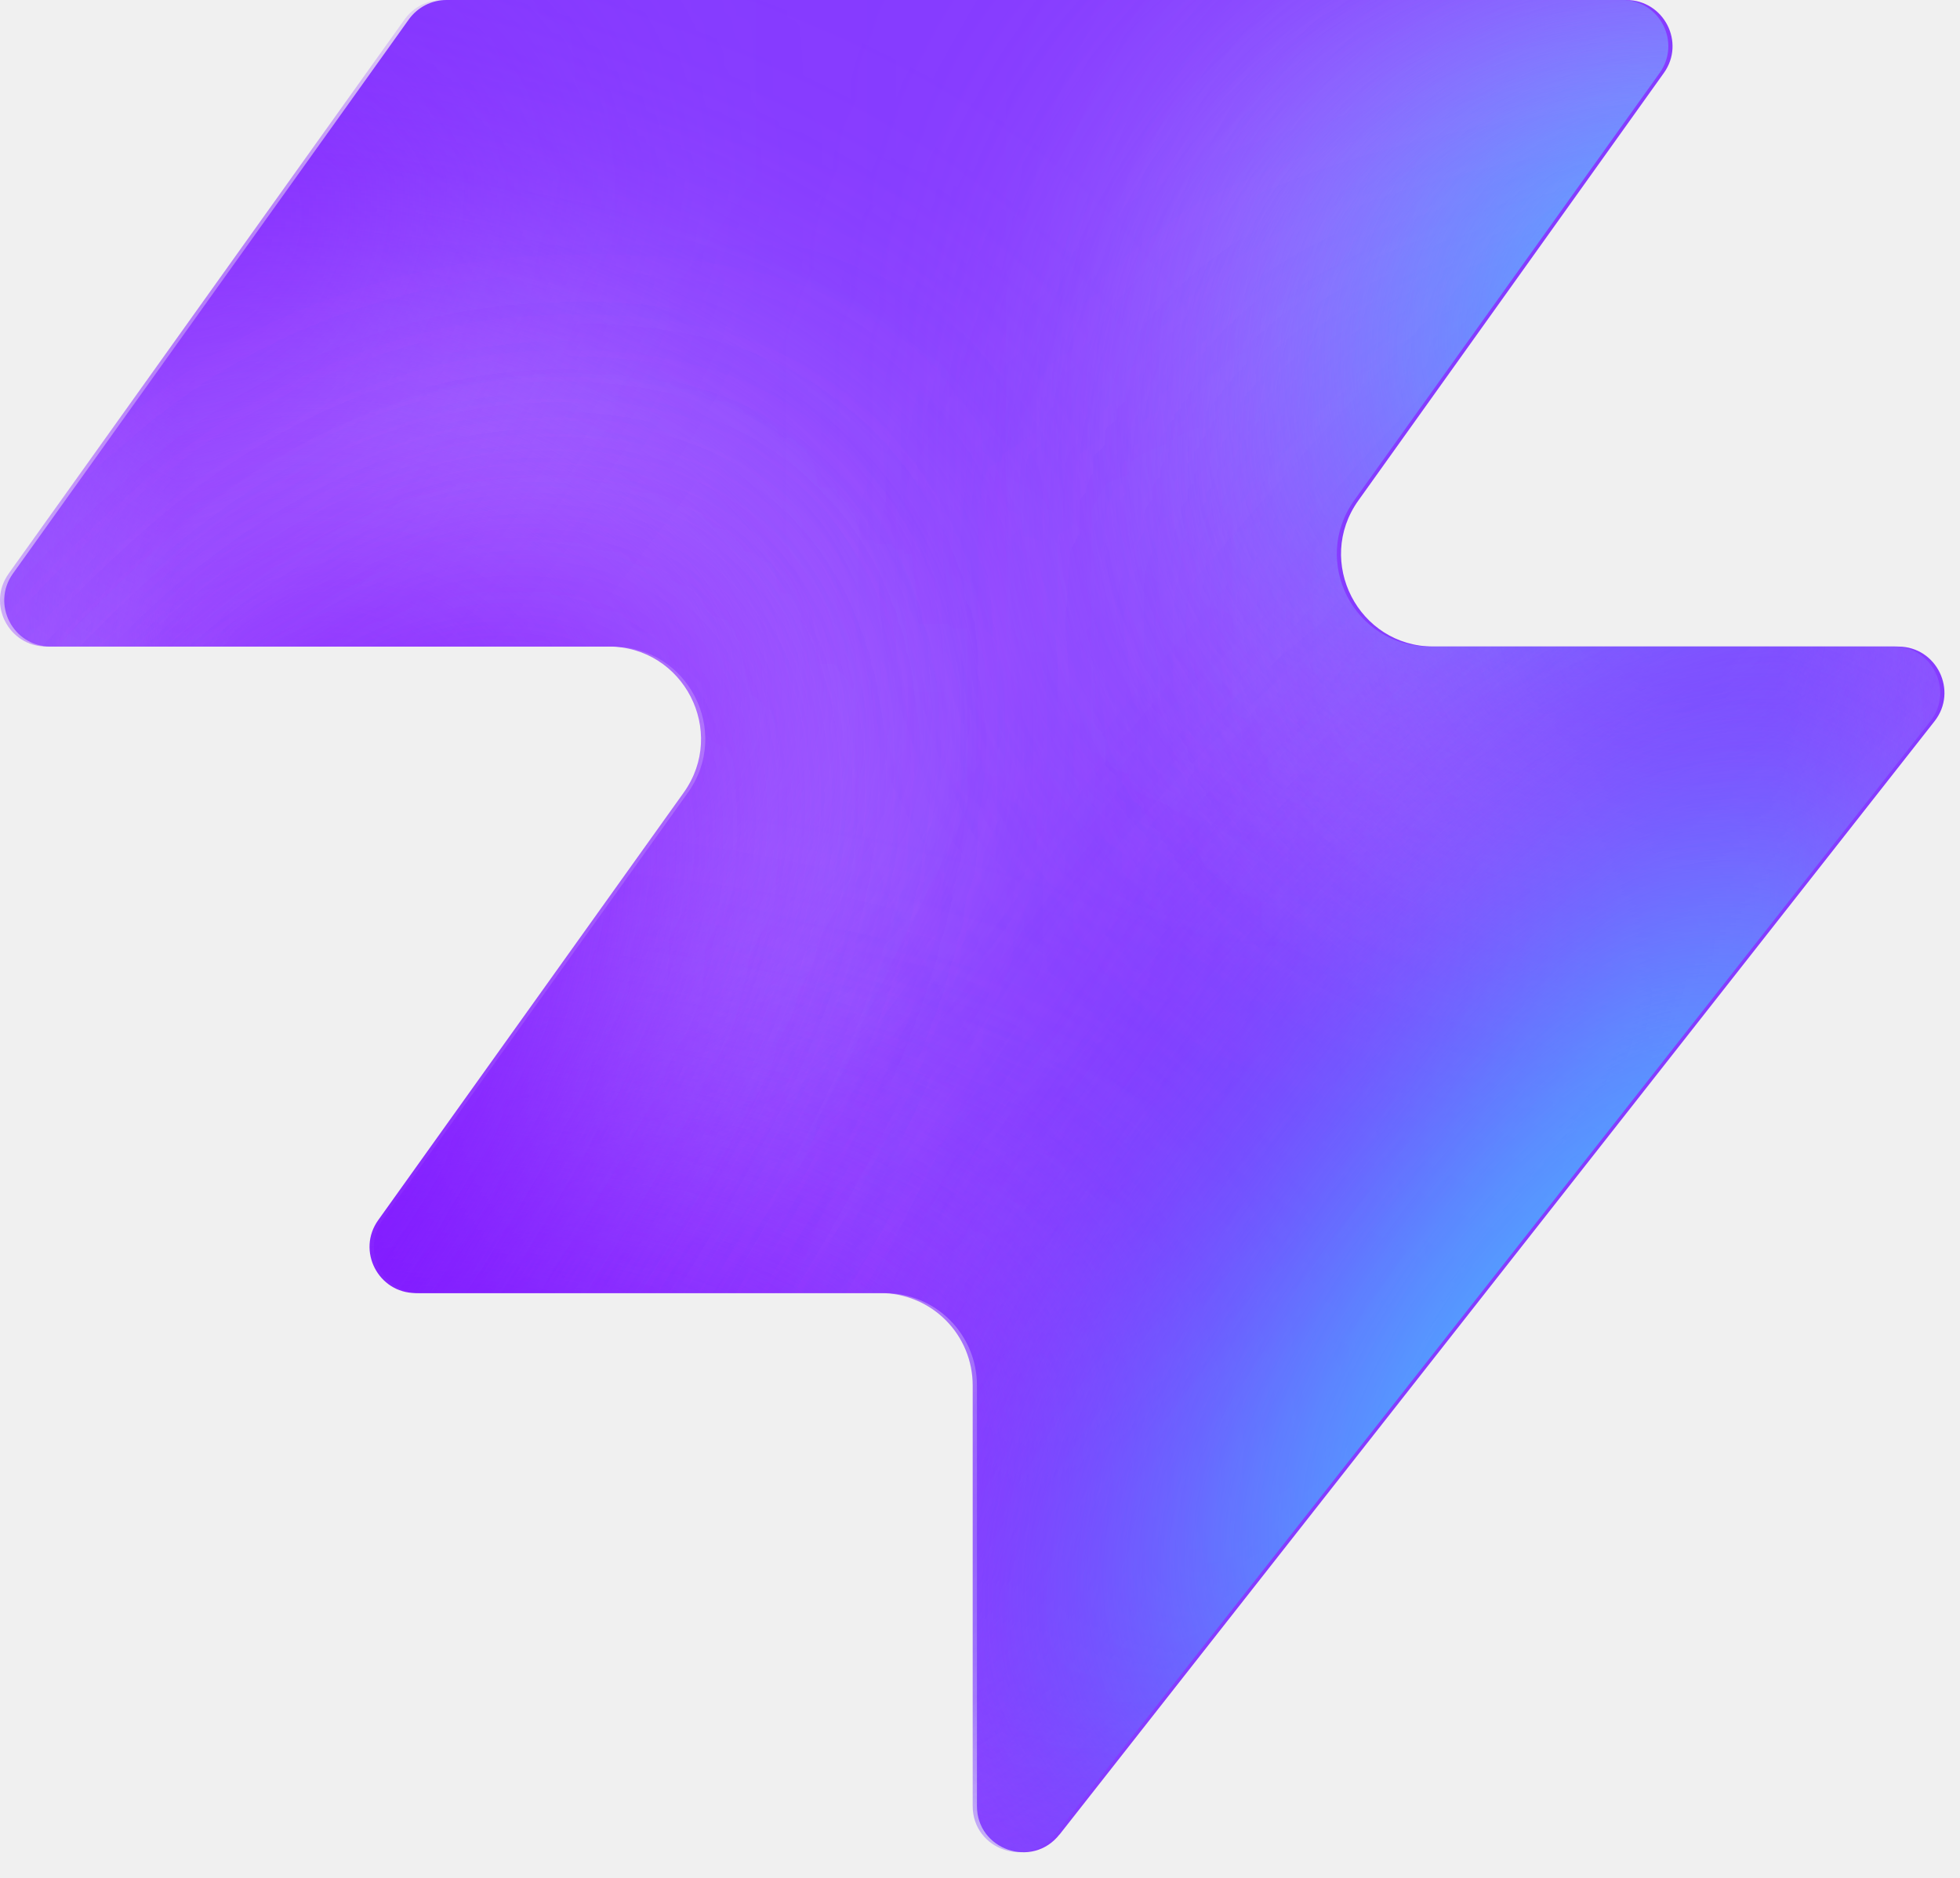
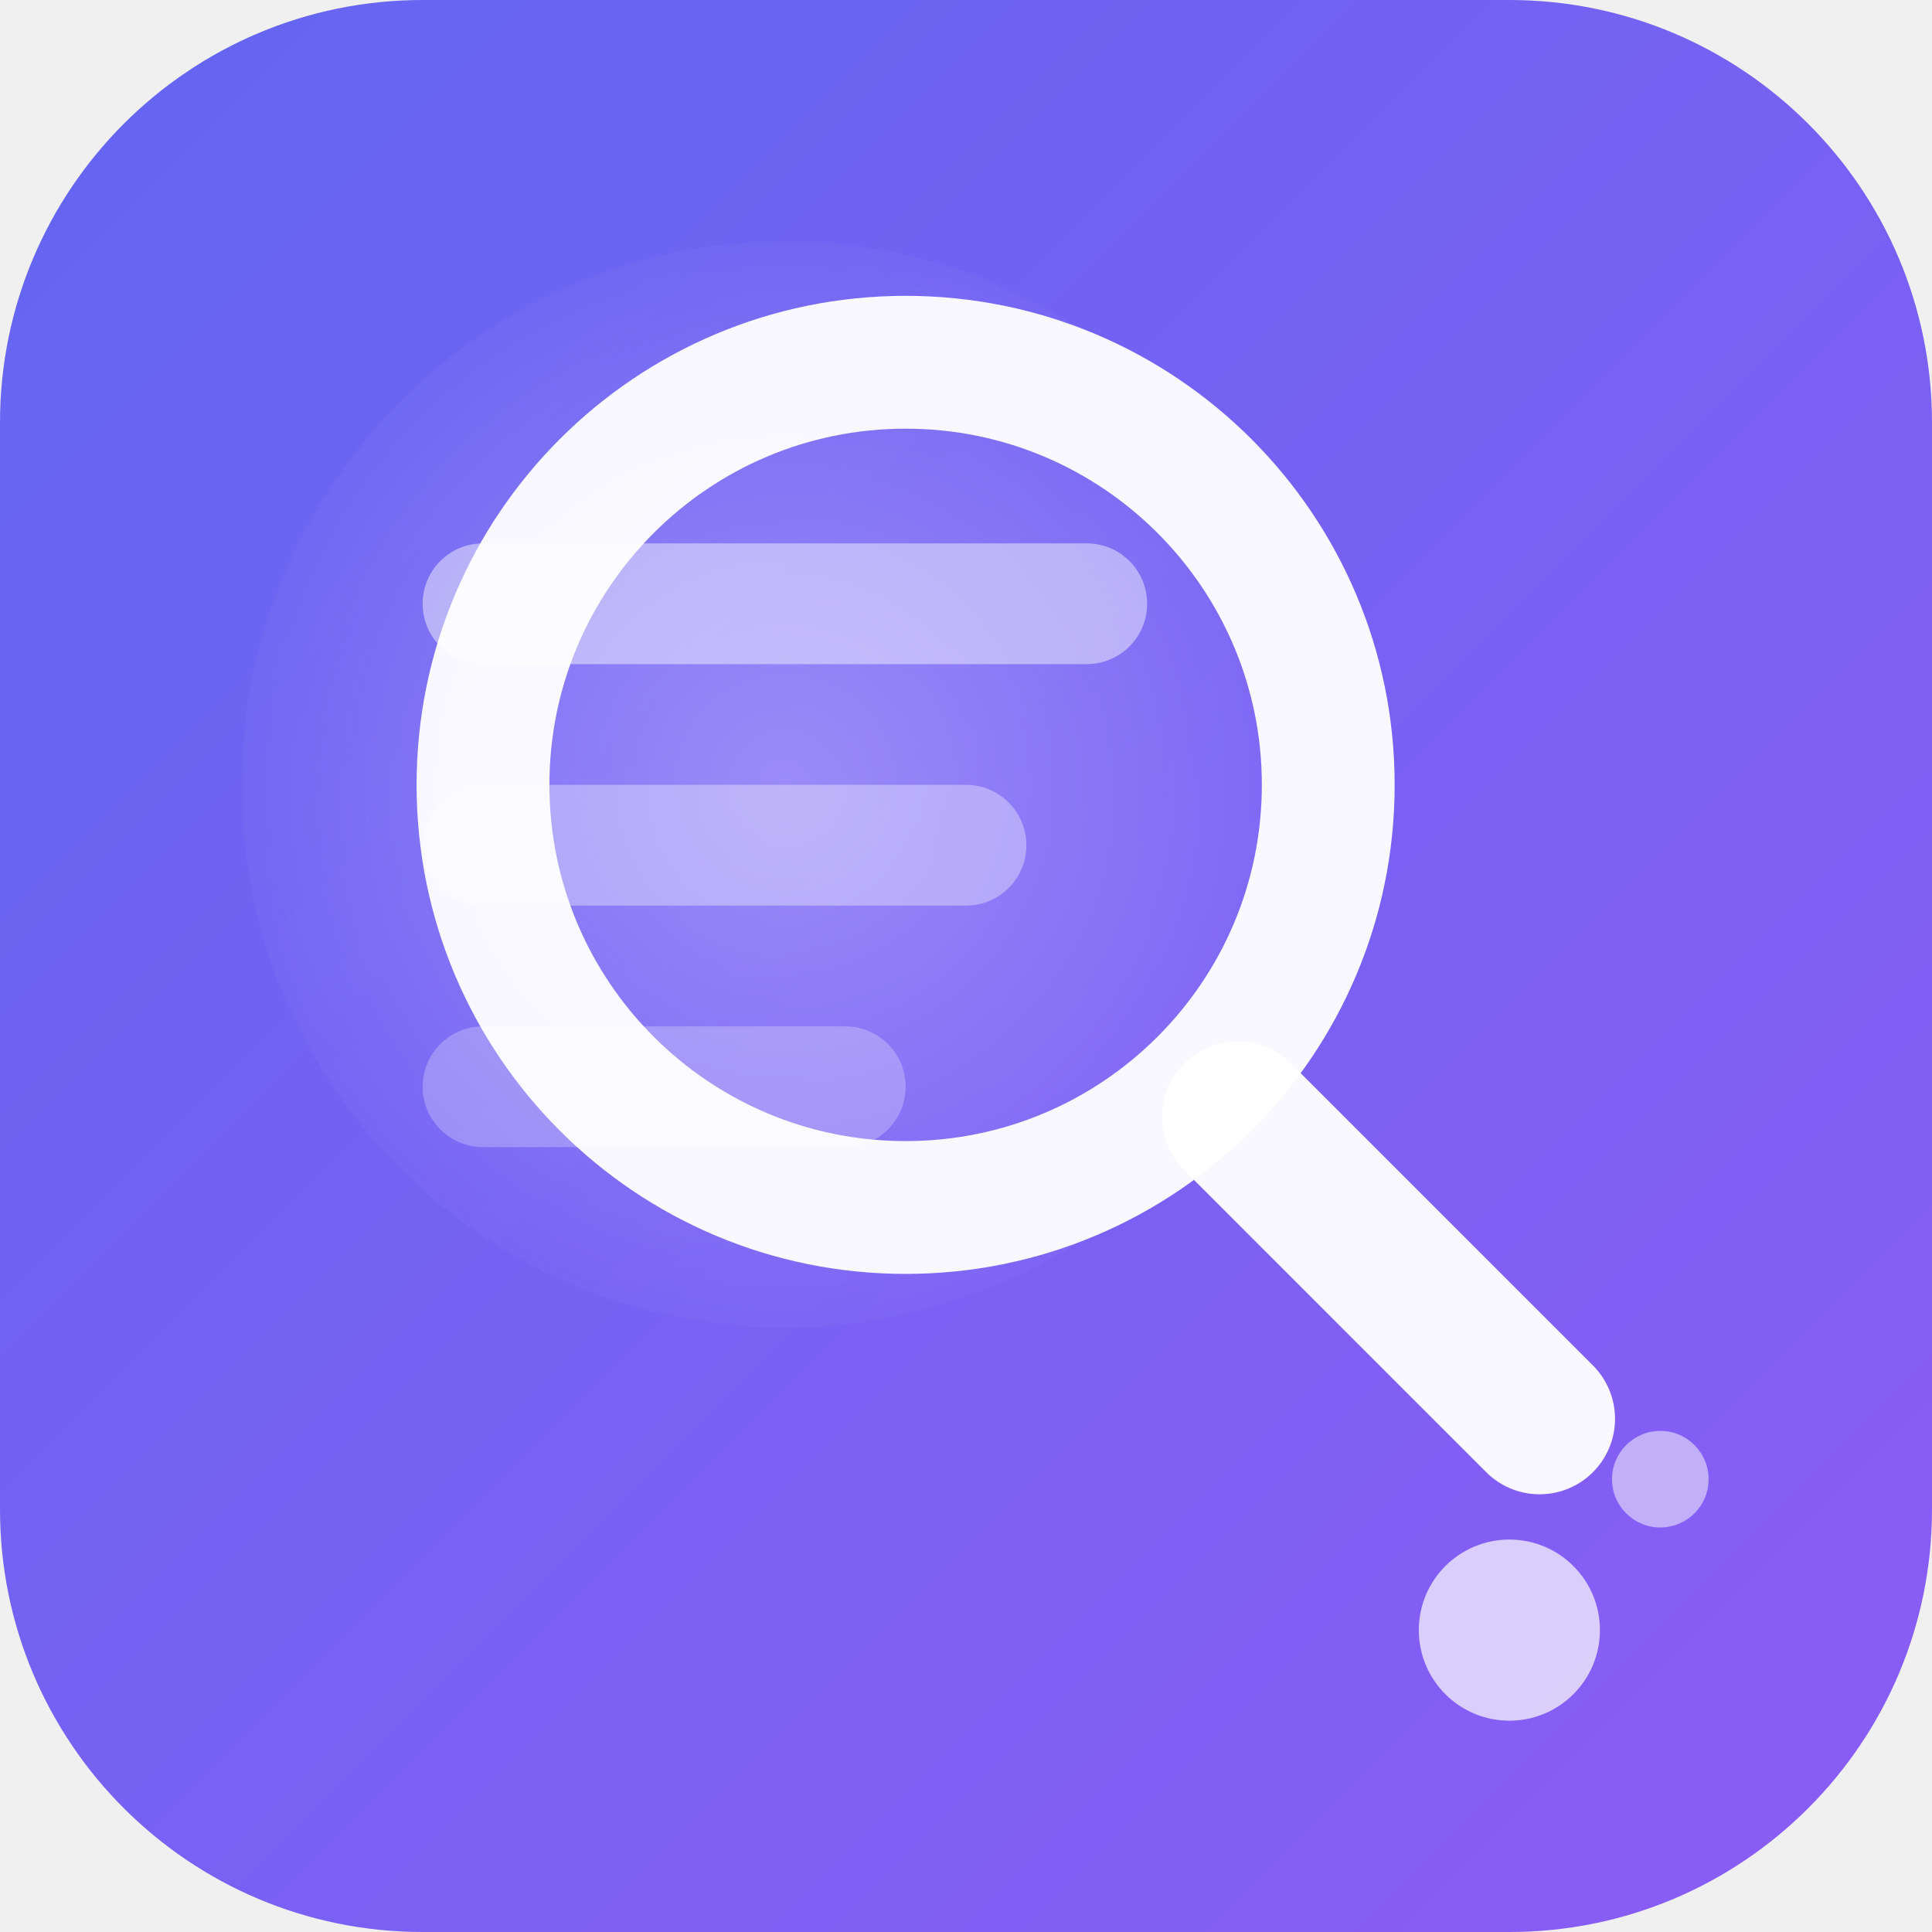
- <svg xmlns="http://www.w3.org/2000/svg" width="48" height="46" fill="none" viewBox="0 0 48 46">
-   <path fill="#863bff" d="M25.946 44.938c-.664.845-2.021.375-2.021-.698V33.937a2.26 2.26 0 0 0-2.262-2.262H10.287c-.92 0-1.456-1.04-.92-1.788l7.48-10.471c1.07-1.497 0-3.578-1.842-3.578H1.237c-.92 0-1.456-1.04-.92-1.788L10.013.474c.214-.297.556-.474.92-.474h28.894c.92 0 1.456 1.04.92 1.788l-7.48 10.471c-1.07 1.498 0 3.579 1.842 3.579h11.377c.943 0 1.473 1.088.89 1.83L25.947 44.94z" style="fill:#863bff;fill:color(display-p3 .525 .23 1);fill-opacity:1" />
-   <mask id="a" width="48" height="46" x="0" y="0" maskUnits="userSpaceOnUse" style="mask-type:alpha">
-     <path fill="#000" d="M25.842 44.938c-.664.844-2.021.375-2.021-.698V33.937a2.26 2.26 0 0 0-2.262-2.262H10.183c-.92 0-1.456-1.04-.92-1.788l7.48-10.471c1.07-1.498 0-3.579-1.842-3.579H1.133c-.92 0-1.456-1.04-.92-1.787L9.91.473c.214-.297.556-.474.92-.474h28.894c.92 0 1.456 1.04.92 1.788l-7.48 10.471c-1.07 1.498 0 3.578 1.842 3.578h11.377c.943 0 1.473 1.088.89 1.832L25.843 44.94z" style="fill:#000;fill-opacity:1" />
-   </mask>
-   <g mask="url(#a)">
-     <g filter="url(#b)">
-       <ellipse cx="5.508" cy="14.704" fill="#ede6ff" rx="5.508" ry="14.704" style="fill:#ede6ff;fill:color(display-p3 .927 .903 1);fill-opacity:1" transform="matrix(.00324 1 1 -.00324 -4.47 31.516)" />
-     </g>
-     <g filter="url(#c)">
-       <ellipse cx="10.399" cy="29.851" fill="#ede6ff" rx="10.399" ry="29.851" style="fill:#ede6ff;fill:color(display-p3 .927 .903 1);fill-opacity:1" transform="matrix(.00324 1 1 -.00324 -39.328 7.883)" />
-     </g>
-     <g filter="url(#d)">
-       <ellipse cx="5.508" cy="30.487" fill="#7e14ff" rx="5.508" ry="30.487" style="fill:#7e14ff;fill:color(display-p3 .492 .077 1);fill-opacity:1" transform="rotate(89.814 -25.913 -14.639)scale(1 -1)" />
-     </g>
-     <g filter="url(#e)">
-       <ellipse cx="5.508" cy="30.599" fill="#7e14ff" rx="5.508" ry="30.599" style="fill:#7e14ff;fill:color(display-p3 .492 .077 1);fill-opacity:1" transform="rotate(89.814 -32.644 -3.334)scale(1 -1)" />
-     </g>
-     <g filter="url(#f)">
-       <ellipse cx="5.508" cy="30.599" fill="#7e14ff" rx="5.508" ry="30.599" style="fill:#7e14ff;fill:color(display-p3 .492 .077 1);fill-opacity:1" transform="matrix(.00324 1 1 -.00324 -34.34 30.47)" />
-     </g>
-     <g filter="url(#g)">
-       <ellipse cx="14.072" cy="22.078" fill="#ede6ff" rx="14.072" ry="22.078" style="fill:#ede6ff;fill:color(display-p3 .927 .903 1);fill-opacity:1" transform="rotate(93.35 24.506 48.493)scale(-1 1)" />
-     </g>
-     <g filter="url(#h)">
-       <ellipse cx="3.47" cy="21.501" fill="#7e14ff" rx="3.47" ry="21.501" style="fill:#7e14ff;fill:color(display-p3 .492 .077 1);fill-opacity:1" transform="rotate(89.009 28.708 47.59)scale(-1 1)" />
-     </g>
-     <g filter="url(#i)">
-       <ellipse cx="3.47" cy="21.501" fill="#7e14ff" rx="3.47" ry="21.501" style="fill:#7e14ff;fill:color(display-p3 .492 .077 1);fill-opacity:1" transform="rotate(89.009 28.708 47.59)scale(-1 1)" />
-     </g>
-     <g filter="url(#j)">
-       <ellipse cx=".387" cy="8.972" fill="#7e14ff" rx="4.407" ry="29.108" style="fill:#7e14ff;fill:color(display-p3 .492 .077 1);fill-opacity:1" transform="rotate(39.51 .387 8.972)" />
-     </g>
-     <g filter="url(#k)">
-       <ellipse cx="47.523" cy="-6.092" fill="#7e14ff" rx="4.407" ry="29.108" style="fill:#7e14ff;fill:color(display-p3 .492 .077 1);fill-opacity:1" transform="rotate(37.892 47.523 -6.092)" />
-     </g>
-     <g filter="url(#l)">
-       <ellipse cx="41.412" cy="6.333" fill="#47bfff" rx="5.971" ry="9.665" style="fill:#47bfff;fill:color(display-p3 .28 .748 1);fill-opacity:1" transform="rotate(37.892 41.412 6.333)" />
-     </g>
-     <g filter="url(#m)">
-       <ellipse cx="-1.879" cy="38.332" fill="#7e14ff" rx="4.407" ry="29.108" style="fill:#7e14ff;fill:color(display-p3 .492 .077 1);fill-opacity:1" transform="rotate(37.892 -1.88 38.332)" />
-     </g>
-     <g filter="url(#n)">
-       <ellipse cx="-1.879" cy="38.332" fill="#7e14ff" rx="4.407" ry="29.108" style="fill:#7e14ff;fill:color(display-p3 .492 .077 1);fill-opacity:1" transform="rotate(37.892 -1.88 38.332)" />
-     </g>
-     <g filter="url(#o)">
-       <ellipse cx="35.651" cy="29.907" fill="#7e14ff" rx="4.407" ry="29.108" style="fill:#7e14ff;fill:color(display-p3 .492 .077 1);fill-opacity:1" transform="rotate(37.892 35.651 29.907)" />
-     </g>
-     <g filter="url(#p)">
-       <ellipse cx="38.418" cy="32.4" fill="#47bfff" rx="5.971" ry="15.297" style="fill:#47bfff;fill:color(display-p3 .28 .748 1);fill-opacity:1" transform="rotate(37.892 38.418 32.4)" />
-     </g>
-   </g>
+ <svg xmlns="http://www.w3.org/2000/svg" width="32" height="32" viewBox="0 0 32 32" fill="none">
  <defs>
-     <filter id="b" width="60.045" height="41.654" x="-19.77" y="16.149" color-interpolation-filters="sRGB" filterUnits="userSpaceOnUse">
-       <feFlood flood-opacity="0" result="BackgroundImageFix" />
-       <feBlend in="SourceGraphic" in2="BackgroundImageFix" result="shape" />
-       <feGaussianBlur result="effect1_foregroundBlur_2002_17158" stdDeviation="7.659" />
-     </filter>
-     <filter id="c" width="90.34" height="51.437" x="-54.613" y="-7.533" color-interpolation-filters="sRGB" filterUnits="userSpaceOnUse">
-       <feFlood flood-opacity="0" result="BackgroundImageFix" />
-       <feBlend in="SourceGraphic" in2="BackgroundImageFix" result="shape" />
-       <feGaussianBlur result="effect1_foregroundBlur_2002_17158" stdDeviation="7.659" />
-     </filter>
-     <filter id="d" width="79.355" height="29.4" x="-49.64" y="2.03" color-interpolation-filters="sRGB" filterUnits="userSpaceOnUse">
-       <feFlood flood-opacity="0" result="BackgroundImageFix" />
-       <feBlend in="SourceGraphic" in2="BackgroundImageFix" result="shape" />
-       <feGaussianBlur result="effect1_foregroundBlur_2002_17158" stdDeviation="4.596" />
-     </filter>
-     <filter id="e" width="79.579" height="29.4" x="-45.045" y="20.029" color-interpolation-filters="sRGB" filterUnits="userSpaceOnUse">
-       <feFlood flood-opacity="0" result="BackgroundImageFix" />
-       <feBlend in="SourceGraphic" in2="BackgroundImageFix" result="shape" />
-       <feGaussianBlur result="effect1_foregroundBlur_2002_17158" stdDeviation="4.596" />
-     </filter>
-     <filter id="f" width="79.579" height="29.4" x="-43.513" y="21.178" color-interpolation-filters="sRGB" filterUnits="userSpaceOnUse">
-       <feFlood flood-opacity="0" result="BackgroundImageFix" />
-       <feBlend in="SourceGraphic" in2="BackgroundImageFix" result="shape" />
-       <feGaussianBlur result="effect1_foregroundBlur_2002_17158" stdDeviation="4.596" />
-     </filter>
-     <filter id="g" width="74.749" height="58.852" x="15.756" y="-17.901" color-interpolation-filters="sRGB" filterUnits="userSpaceOnUse">
-       <feFlood flood-opacity="0" result="BackgroundImageFix" />
-       <feBlend in="SourceGraphic" in2="BackgroundImageFix" result="shape" />
-       <feGaussianBlur result="effect1_foregroundBlur_2002_17158" stdDeviation="7.659" />
-     </filter>
-     <filter id="h" width="61.377" height="25.362" x="23.548" y="2.284" color-interpolation-filters="sRGB" filterUnits="userSpaceOnUse">
-       <feFlood flood-opacity="0" result="BackgroundImageFix" />
-       <feBlend in="SourceGraphic" in2="BackgroundImageFix" result="shape" />
-       <feGaussianBlur result="effect1_foregroundBlur_2002_17158" stdDeviation="4.596" />
-     </filter>
-     <filter id="i" width="61.377" height="25.362" x="23.548" y="2.284" color-interpolation-filters="sRGB" filterUnits="userSpaceOnUse">
-       <feFlood flood-opacity="0" result="BackgroundImageFix" />
-       <feBlend in="SourceGraphic" in2="BackgroundImageFix" result="shape" />
-       <feGaussianBlur result="effect1_foregroundBlur_2002_17158" stdDeviation="4.596" />
-     </filter>
-     <filter id="j" width="56.045" height="63.649" x="-27.636" y="-22.853" color-interpolation-filters="sRGB" filterUnits="userSpaceOnUse">
-       <feFlood flood-opacity="0" result="BackgroundImageFix" />
-       <feBlend in="SourceGraphic" in2="BackgroundImageFix" result="shape" />
-       <feGaussianBlur result="effect1_foregroundBlur_2002_17158" stdDeviation="4.596" />
-     </filter>
-     <filter id="k" width="54.814" height="64.646" x="20.116" y="-38.415" color-interpolation-filters="sRGB" filterUnits="userSpaceOnUse">
-       <feFlood flood-opacity="0" result="BackgroundImageFix" />
-       <feBlend in="SourceGraphic" in2="BackgroundImageFix" result="shape" />
-       <feGaussianBlur result="effect1_foregroundBlur_2002_17158" stdDeviation="4.596" />
-     </filter>
-     <filter id="l" width="33.541" height="35.313" x="24.641" y="-11.323" color-interpolation-filters="sRGB" filterUnits="userSpaceOnUse">
-       <feFlood flood-opacity="0" result="BackgroundImageFix" />
-       <feBlend in="SourceGraphic" in2="BackgroundImageFix" result="shape" />
-       <feGaussianBlur result="effect1_foregroundBlur_2002_17158" stdDeviation="4.596" />
-     </filter>
-     <filter id="m" width="54.814" height="64.646" x="-29.286" y="6.009" color-interpolation-filters="sRGB" filterUnits="userSpaceOnUse">
-       <feFlood flood-opacity="0" result="BackgroundImageFix" />
-       <feBlend in="SourceGraphic" in2="BackgroundImageFix" result="shape" />
-       <feGaussianBlur result="effect1_foregroundBlur_2002_17158" stdDeviation="4.596" />
-     </filter>
-     <filter id="n" width="54.814" height="64.646" x="-29.286" y="6.009" color-interpolation-filters="sRGB" filterUnits="userSpaceOnUse">
-       <feFlood flood-opacity="0" result="BackgroundImageFix" />
-       <feBlend in="SourceGraphic" in2="BackgroundImageFix" result="shape" />
-       <feGaussianBlur result="effect1_foregroundBlur_2002_17158" stdDeviation="4.596" />
-     </filter>
-     <filter id="o" width="54.814" height="64.646" x="8.244" y="-2.416" color-interpolation-filters="sRGB" filterUnits="userSpaceOnUse">
-       <feFlood flood-opacity="0" result="BackgroundImageFix" />
-       <feBlend in="SourceGraphic" in2="BackgroundImageFix" result="shape" />
-       <feGaussianBlur result="effect1_foregroundBlur_2002_17158" stdDeviation="4.596" />
-     </filter>
-     <filter id="p" width="39.409" height="43.623" x="18.713" y="10.588" color-interpolation-filters="sRGB" filterUnits="userSpaceOnUse">
-       <feFlood flood-opacity="0" result="BackgroundImageFix" />
-       <feBlend in="SourceGraphic" in2="BackgroundImageFix" result="shape" />
-       <feGaussianBlur result="effect1_foregroundBlur_2002_17158" stdDeviation="4.596" />
-     </filter>
+     <linearGradient id="grad" x1="0" y1="0" x2="32" y2="32" gradientUnits="userSpaceOnUse">
+       <stop offset="0%" stop-color="#6366f1" />
+       <stop offset="100%" stop-color="#8b5cf6" />
+     </linearGradient>
+     <radialGradient id="glow" cx="13" cy="13" r="10" gradientUnits="userSpaceOnUse">
+       <stop offset="0%" stop-color="#c4b5fd" stop-opacity="0.5" />
+       <stop offset="100%" stop-color="#c4b5fd" stop-opacity="0" />
+     </radialGradient>
  </defs>
+   <rect width="32" height="32" rx="7" fill="url(#grad)" />
+   <circle cx="13" cy="13" r="9" fill="url(#glow)" />
+   <rect x="7" y="9" width="12" height="2" rx="1" fill="white" opacity="0.45" />
+   <rect x="7" y="13" width="10" height="2" rx="1" fill="white" opacity="0.35" />
+   <rect x="7" y="17" width="8" height="2" rx="1" fill="white" opacity="0.25" />
+   <circle cx="15" cy="13" r="7" stroke="white" stroke-width="2.2" fill="none" opacity="0.95" />
+   <line x1="20.5" y1="18.5" x2="25.5" y2="23.5" stroke="white" stroke-width="2.5" stroke-linecap="round" opacity="0.95" />
+   <circle cx="25" cy="27" r="1.5" fill="white" opacity="0.7" />
+   <circle cx="27.5" cy="24.5" r="0.8" fill="white" opacity="0.5" />
</svg>
